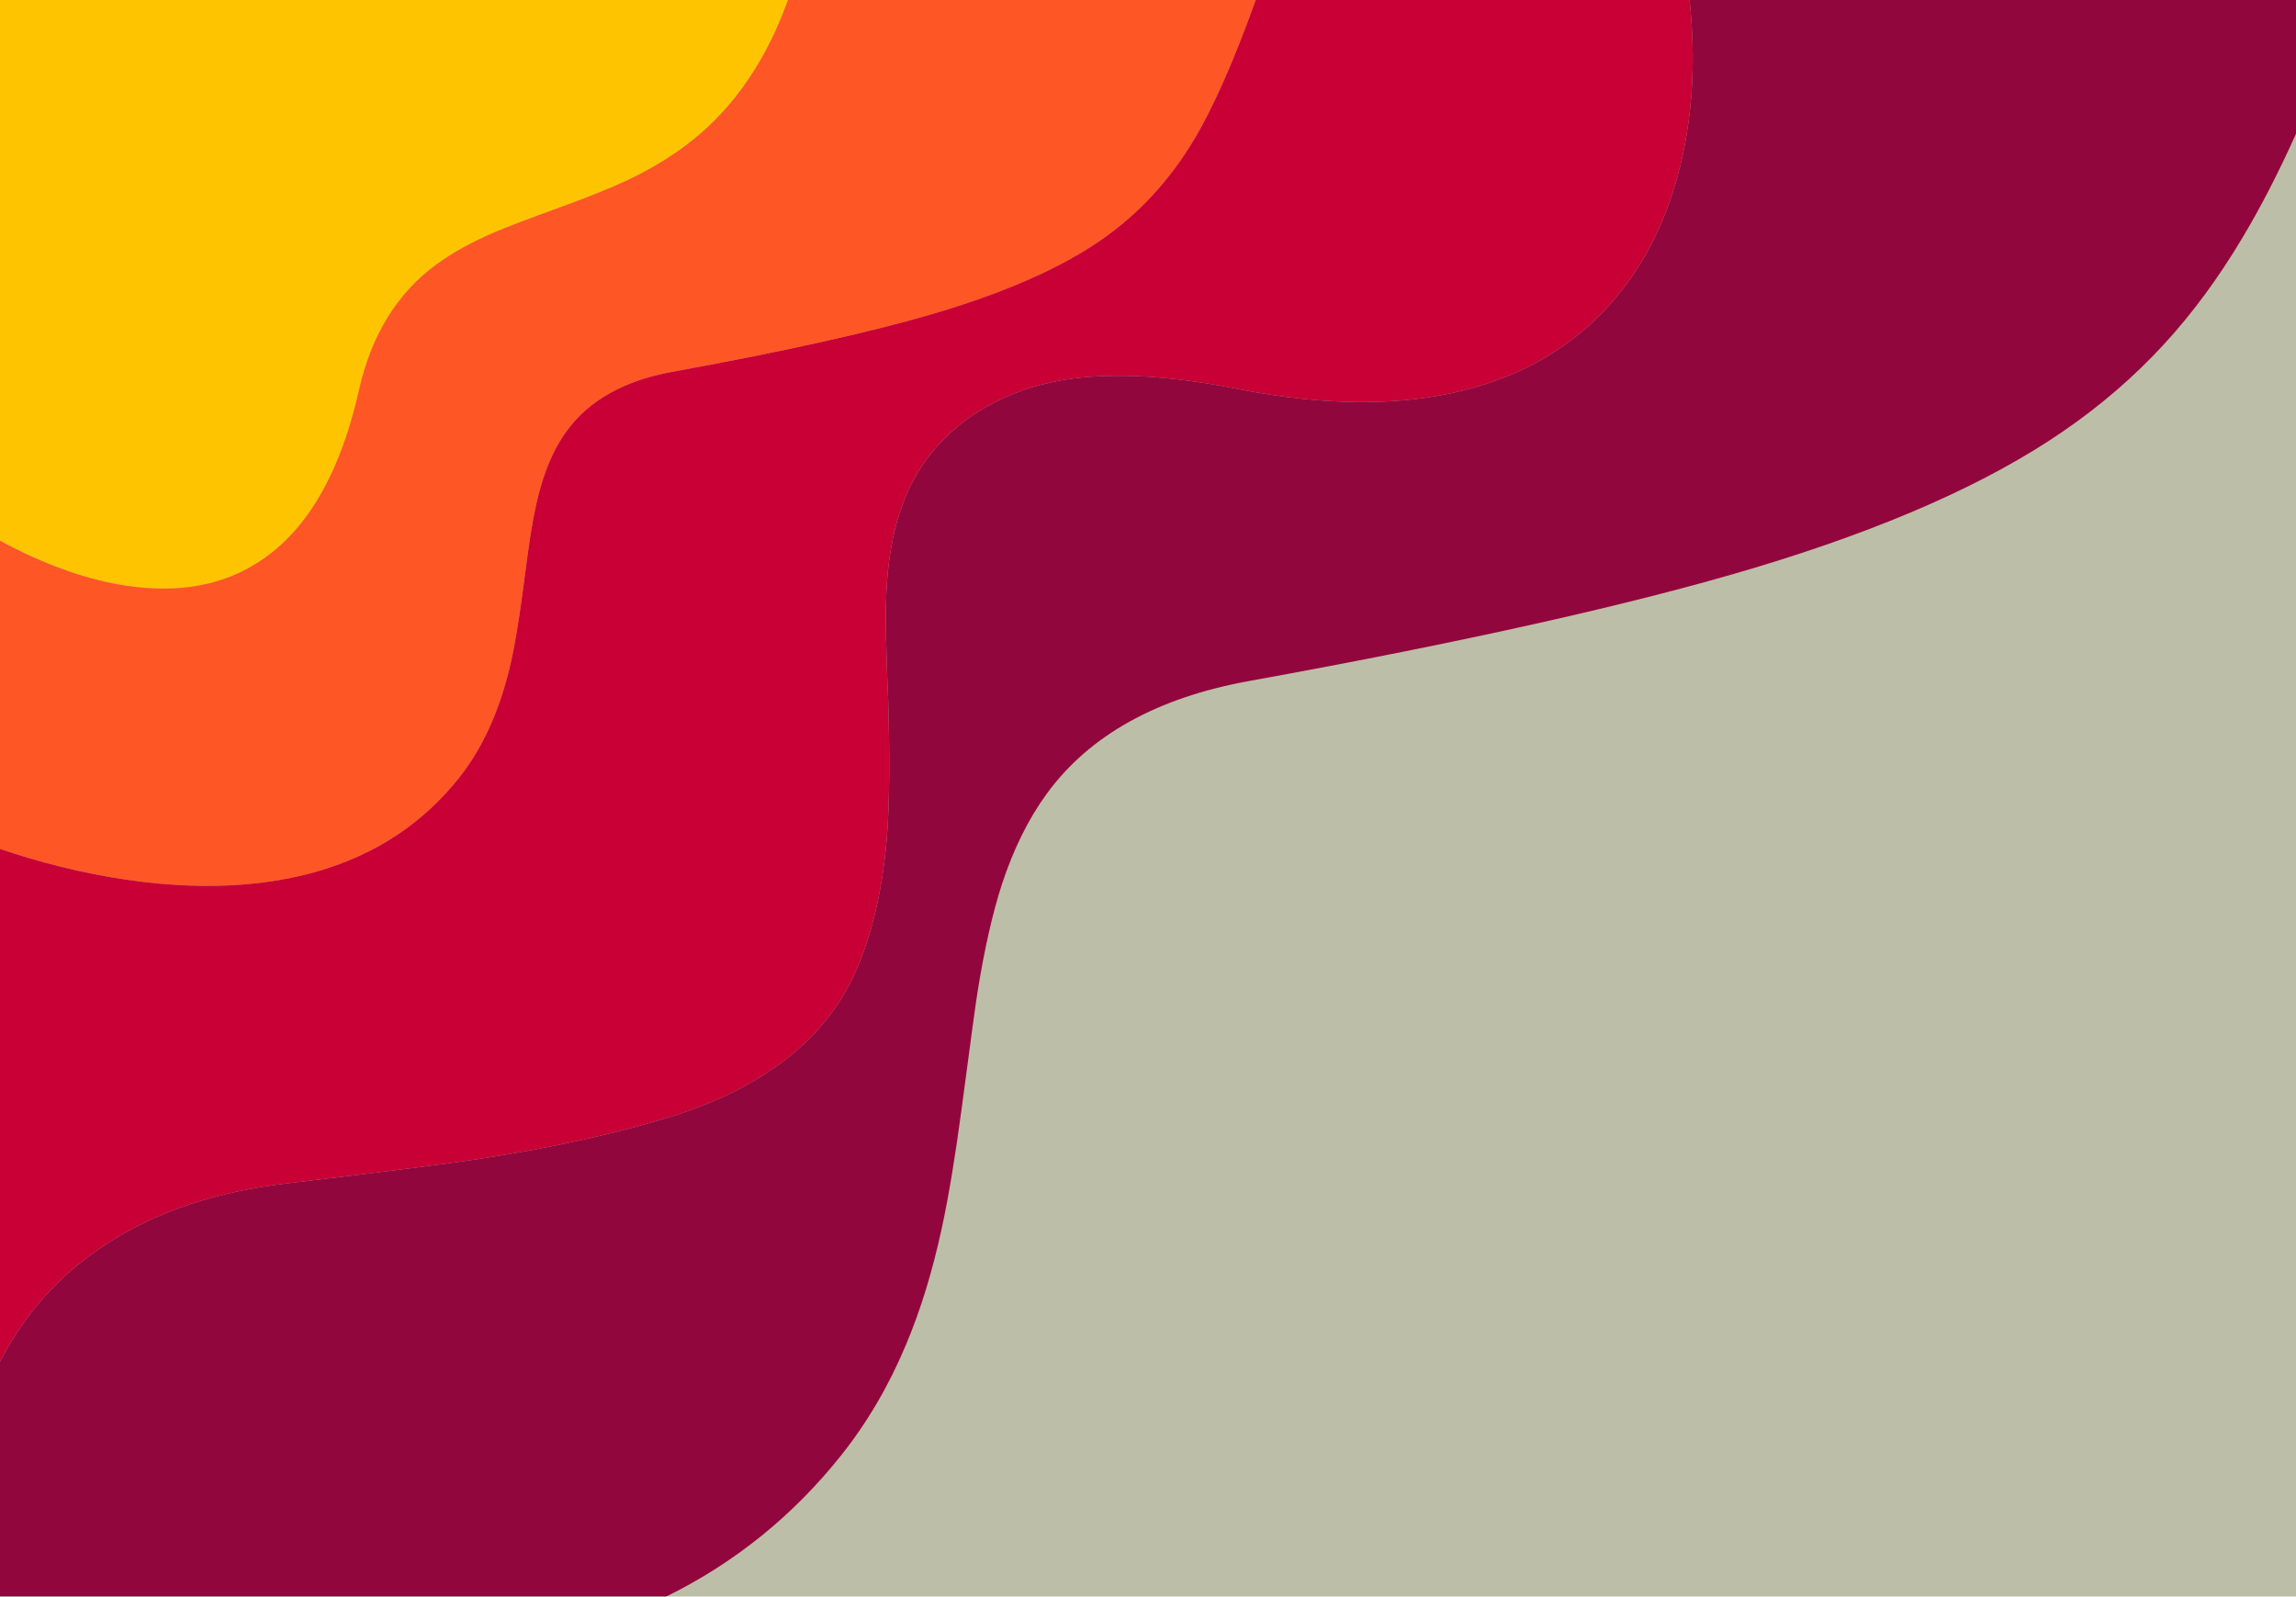
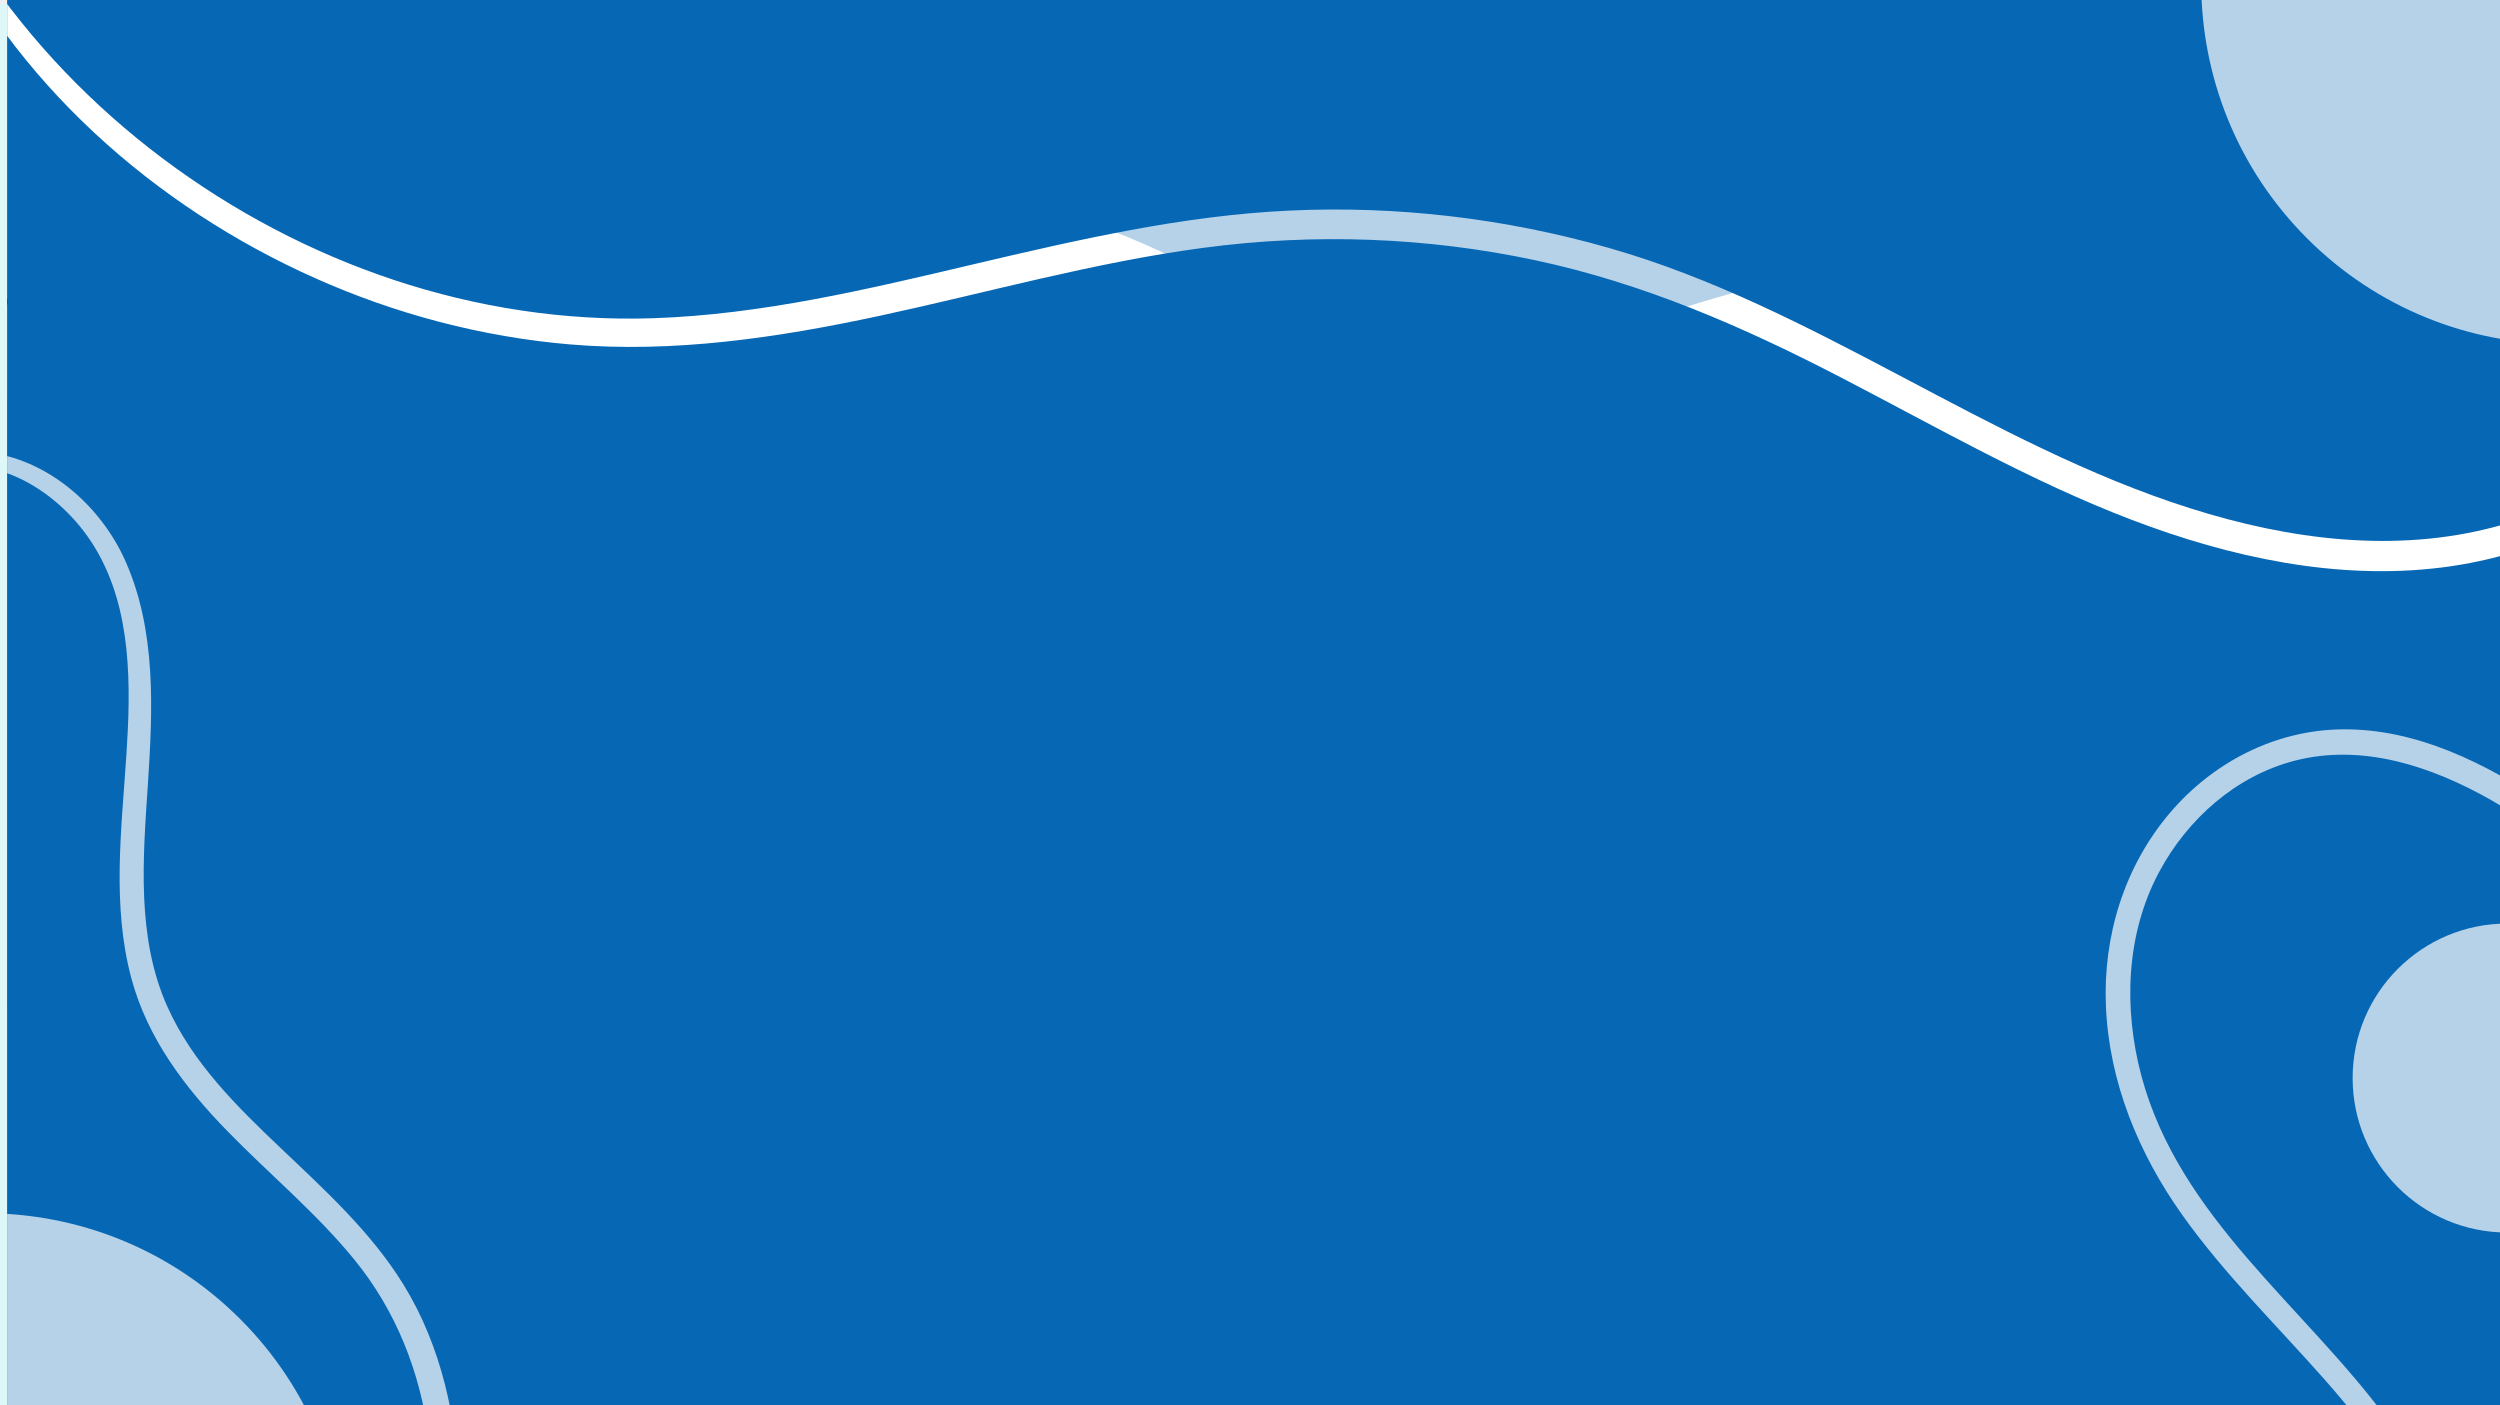
- <svg xmlns="http://www.w3.org/2000/svg" xmlns:xlink="http://www.w3.org/1999/xlink" version="1.1" preserveAspectRatio="none" x="0px" y="0px" width="2044" height="1421.3" viewBox="0 0 2044 1421.3" id="svg17">
-   <defs id="defs11">
-     <g id="Layer0_0_FILL">
-       <path d="m 499.8,184.15 q 37.8,-13.8 59.95,-24.25 32.8,-15.8 57.2,-35.45 Q 672.9,79.55 701.5,0 H 0 v 481.35 q 11.2,6.2 23.1,11.75 53.05,24.95 100.8,29.8 66.8,6.85 113.55,-27.5 58.5,-42.85 82.1,-148 16.55,-73.9 69.55,-112.4 21.05,-15.4 52.4,-28.75 14.4,-6.2 58.3,-22.1 z" id="path2" style="fill:#ffc400;stroke:none" />
-       <path d="M 1063.3,123.75 Q 1088.8,81.05 1117.9,0 H 701.5 q -28.6,79.55 -84.55,124.45 -24.4,19.65 -57.2,35.45 -22.15,10.45 -59.95,24.25 -43.9,15.9 -58.3,22.1 -31.35,13.35 -52.4,28.75 -53,38.5 -69.55,112.4 -23.6,105.15 -82.1,148 Q 190.7,529.75 123.9,522.9 76.15,518.05 23.1,493.1 11.2,487.55 0,481.35 v 274.4 q 12.15,4.2 25.25,8.05 58.7,17.4 115,22.75 78.75,7.35 141.45,-10.5 78.25,-22.35 126.8,-83.35 33.05,-41.5 47.15,-106.65 4.7,-22 9.25,-56.05 6.15,-46.5 7.45,-54.2 4.7,-29.7 11.25,-49.75 8.15,-24.95 21.05,-42.55 29.95,-40.9 94.3,-52.55 151.85,-27.6 236.75,-53.05 90.9,-27.35 143.55,-63.55 50.75,-34.8 84.05,-90.6 z" id="path4" style="fill:#ff5626;stroke:none" />
-       <path d="M 1496.6,144.3 Q 1512.35,76.95 1504.1,0 h -386.2 q -29.1,81.05 -54.6,123.75 -33.3,55.8 -84.05,90.6 -52.65,36.2 -143.55,63.55 -84.9,25.45 -236.75,53.05 -64.35,11.65 -94.3,52.55 -12.9,17.6 -21.05,42.55 -6.55,20.05 -11.25,49.75 -1.3,7.7 -7.45,54.2 -4.55,34.05 -9.25,56.05 -14.1,65.15 -47.15,106.65 -48.55,61 -126.8,83.35 Q 219,793.9 140.25,786.55 83.95,781.2 25.25,763.8 12.15,759.95 0,755.75 v 456.45 q 6.9,-13.5 15.3,-26.2 32.55,-49.35 84.1,-81.45 64.35,-40.1 154.95,-50.85 133.5,-15.9 172.8,-22 97.35,-15 170.4,-37.6 56.05,-17.4 96,-46.45 47.75,-34.95 69.1,-84.75 21.25,-49.55 26.85,-116.8 3.5,-42.65 1.25,-121.25 -1.55,-35.5 -1.85,-53.7 -0.85,-31.75 0.85,-54.4 4.6,-61.6 30.3,-100.8 24.1,-36.7 65.8,-57.9 37.2,-18.8 82.15,-22.4 57.6,-4.6 133.25,10.5 116.2,23.1 203,1.05 78.8,-20.05 128.9,-76 45.75,-51.1 63.45,-126.9 z" id="path6" style="fill:#c90035;stroke:none" />
-       <path d="M 2044,119.1 V 0 h -539.9 q 8.25,76.95 -7.5,144.3 -17.7,75.8 -63.45,126.9 -50.1,55.95 -128.9,76 -86.8,22.05 -203,-1.05 -75.65,-15.1 -133.25,-10.5 -44.95,3.6 -82.15,22.4 -41.7,21.2 -65.8,57.9 -25.7,39.2 -30.3,100.8 -1.7,22.65 -0.85,54.4 0.3,18.2 1.85,53.7 2.25,78.6 -1.25,121.25 -5.6,67.25 -26.85,116.8 -21.35,49.8 -69.1,84.75 -39.95,29.05 -96,46.45 -73.05,22.6 -170.4,37.6 -39.3,6.1 -172.8,22 -90.6,10.75 -154.95,50.85 -51.55,32.1 -84.1,81.45 -8.4,12.7 -15.3,26.2 v 209.1 h 593.35 q 91.35,-45.1 155.4,-125.5 34.8,-43.7 57.7,-98.35 19.6,-46.35 32.2,-105.05 9,-41.8 17.65,-106.85 11.65,-88.5 14.1,-103.35 9.05,-56.25 21.5,-94.8 15.55,-47.3 40.1,-80.95 57,-77.8 179.75,-100.1 289.4,-52.45 451.1,-101.1 173.2,-52.05 273.55,-121.05 50.6,-34.7 90.2,-77.85 38.05,-41.4 69.9,-95 24.15,-40.3 47.5,-92.25 z" id="path8" style="fill:#92063e;stroke:none" />
+ <svg xmlns="http://www.w3.org/2000/svg" xmlns:xlink="http://www.w3.org/1999/xlink" version="1.1" id="svg17" x="0px" y="0px" viewBox="0 0 2044 1148.031" xml:space="preserve" width="540.808mm" height="303.75mm">
+   <defs id="defs78" />
+   <style type="text/css" id="style2">
+ 	.st0{fill:#DEF7F9;}
+ 	.st1{clip-path:url(#SVGID_00000075151832430830951450000004075448763986096035_);fill:#FF9292;}
+ 	.st2{opacity:0.8;clip-path:url(#SVGID_00000075151832430830951450000004075448763986096035_);}
+ 	.st3{fill:#FFDC96;}
+ 	.st4{clip-path:url(#SVGID_00000075151832430830951450000004075448763986096035_);fill:#97D3D3;}
+ 	.st5{clip-path:url(#SVGID_00000075151832430830951450000004075448763986096035_);}
+ 	.st6{clip-path:url(#SVGID_00000075151832430830951450000004075448763986096035_);fill:#0667B5;}
+ 	.st7{clip-path:url(#SVGID_00000074418235644824715900000011329036773180334985_);}
+ 	.st8{fill:#FFFFFF;}
+ 	.st9{opacity:0.3;fill:#0667B5;}
+ </style>
+   <rect x="0" y="3.1" class="st0" width="2044" height="1415.1" id="rect4" />
+   <g id="g67" transform="translate(5.815023,-116.3005)">
+     <defs id="defs8">
+       <rect id="SVGID_1_" x="314.5" y="-311.3" transform="rotate(-90,1022,710.65)" width="1415.1" height="2044" />
+     </defs>
+     <clipPath id="SVGID_00000009554971090275577250000012479680203071436673_">
+       <use xlink:href="#SVGID_1_" style="overflow:visible" id="use10" />
+     </clipPath>
+     <path style="fill:#ff9292" d="m 306.3,238.8 c 1.5,89.6 -28.9,176.5 -40,265.4 -11.1,88.9 2.4,190.4 71.8,247.1 65,53.2 163.6,54.1 222.8,113.7 62.5,63 58.7,168.5 113.2,238.5 64.2,82.5 183.3,89.1 283,120.3 143.5,44.8 259.4,149.3 370.3,250.9 26.3,24 55,56.2 45.2,90.4 -10.8,37.5 -58.5,47.2 -97.4,50.2 -310.3,23.6 -620.7,47.1 -931,70.7 -139.7,10.6 -293.9,17.1 -404.1,-69.4 -128.4,-100.8 -145.5,-285.5 -152.2,-448.6 -8.7,-212.7 -17.3,-425.3 -26,-638 -4.8,-117.1 -9.4,-235.8 15.5,-350.3 C -195.2,53.8 -106,-160 50.4,-108 193.3,-60.6 303.7,88.8 306.3,238.8 Z" clip-path="url(#SVGID_00000009554971090275577250000012479680203071436673_)" id="path13" />
+     <g style="opacity:0.8" clip-path="url(#SVGID_00000009554971090275577250000012479680203071436673_)" id="g17">
+       <path class="st3" d="m 125,1073.2 c 95.4,41.2 204.3,32.2 307,16.9 102.7,-15.3 207.5,-36.2 309.5,-16.5 116.7,22.5 216.4,95.5 324.8,144.3 108.4,48.9 245.8,70 338.6,-4.3 156.7,-125.5 75.9,-423.1 243.6,-533.5 97.7,-64.4 247.6,-36.1 320.7,-127.4 49.2,-61.4 39.6,-149.1 50.2,-227.1 10.7,-78 72,-167.2 147.9,-146.2 69.9,19.3 83.5,111.1 83.4,183.6 -0.6,434.2 -1.3,868.4 -1.9,1302.6 -575.6,62.7 -1155.9,82.5 -1734.4,59.1 -156.9,-6.3 -320.1,-17.7 -456.5,-95.6 -136.1,-77.8 -232.9,-220.9 -254.3,-376.3 -11.5,-83.9 -2.8,-313.5 89.8,-360.2 82.8,-41.6 153.7,146.9 231.6,180.6 z" id="path15" />
    </g>
-   </defs>
-   <rect style="fill:#bdbea7;fill-opacity:1;stroke:none;stroke-width:18.714;stroke-linecap:round;stroke-linejoin:round;stroke-miterlimit:4;stroke-dasharray:none;stroke-dashoffset:0;stroke-opacity:1" id="rect831" width="2044" height="1421.3" x="1.3145041e-013" y="0" />
-   <g id="g15">
-     <use xlink:href="#Layer0_0_FILL" id="use13" x="0" y="0" width="100%" height="100%" />
+     <path style="fill:#97d3d3" d="m 1709.8,137.3 c 34.4,125.1 20.7,257.5 14.9,387.1 -5.8,129.6 -1.7,266.1 62.9,378.6 47.9,83.4 126.5,148.4 161.4,238 25.7,66.1 25,138.9 27.2,209.8 2.2,70.9 8.6,144.8 45.8,205.1 37.3,60.3 114.4,101.7 180.6,76.2 88,-33.9 101.8,-150.4 101.4,-244.7 -2,-436.7 -4,-873.4 -6,-1310.1 -0.6,-133 -6.5,-279.9 -98,-376.4 -92.7,-97.8 -249.3,-110.4 -376.6,-66.2 -80,27.8 -278.7,117 -287.7,216.2 -5.6,62 56,88.2 91.5,129.3 38.8,45 66.9,99.9 82.6,157.1 z" clip-path="url(#SVGID_00000009554971090275577250000012479680203071436673_)" id="path19" />
+     <g clip-path="url(#SVGID_00000009554971090275577250000012479680203071436673_)" id="g23">
+       <path d="m 1169.3,1453.7 c -87,48.5 -197.2,61.8 -302.3,36.4 -105.1,-25.4 -197,-87.6 -252.2,-170.5 -9.4,-14.1 -18.2,-29.1 -26.8,-43.7 -25.4,-43.2 -51.7,-87.9 -94.9,-112.4 -30.1,-17 -65.4,-22.2 -99.5,-27.1 -28.4,-4.1 -57.7,-8.4 -84.5,-19.4 C 184.4,1065.8 168,903 166,854.3 c -1.6,-37.2 0,-75.2 1.5,-112 C 170.2,675.8 173,607.1 157.3,541.8 132.7,440.1 39.6,344.1 -59.9,363.5 l -0.8,-4.3 c 101.9,-19.9 197.1,77.8 222.1,181.6 15.9,65.9 13.1,134.9 10.4,201.7 -1.5,36.7 -3,74.6 -1.5,111.6 2,48 18.2,208.6 140.5,258.8 26.3,10.8 55.3,15 83.5,19.1 34.5,5 70.2,10.2 101.1,27.7 44.2,25 70.8,70.2 96.5,114 8.5,14.5 17.3,29.5 26.6,43.5 115.5,173.4 366.8,234.2 548.8,132.8 z" id="path21" />
+     </g>
+     <g clip-path="url(#SVGID_00000009554971090275577250000012479680203071436673_)" id="g27">
+       <path d="m 2050.4,-184.9 c 0,93.2 -50.2,186.5 -98.9,255 -14,19.8 -29,39.7 -43.5,59 -57.5,76.5 -117,155.7 -136.7,249.2 -21.6,102.9 8.1,209.5 40.1,300.2 6.3,17.8 13,36 19.4,53.5 28.6,77.9 58.2,158.4 65.7,242.1 8.2,91.8 -15.4,212.5 -106.2,276.5 -28.9,20.4 -62.6,33.3 -95.1,45.8 -26.7,10.3 -54.4,20.9 -79.2,35.6 -56.7,33.6 -96.6,104.6 -65.8,156.9 l -3.8,2.2 c -32.2,-54.4 8.8,-128.2 67.3,-162.8 25.2,-14.9 53,-25.6 79.9,-35.9 32.3,-12.4 65.6,-25.2 94.1,-45.3 89.3,-62.9 112.5,-182.1 104.4,-272.5 -7.4,-83.1 -36.9,-163.4 -65.5,-241 -6.4,-17.5 -13.1,-35.7 -19.4,-53.5 -32.2,-91.2 -62.1,-198.5 -40.3,-302.5 19.9,-94.5 79.6,-174 137.4,-250.9 14.5,-19.2 29.4,-39.1 43.4,-58.9 62.6,-88.1 127.8,-217.5 83.5,-333.7 l 4.1,-1.6 c 10.6,26.9 15.1,54.8 15.1,82.6 z" id="path25" />
+     </g>
+     <rect x="0" y="-244.4" style="fill:#0667b5" width="2044" height="2044" clip-path="url(#SVGID_00000009554971090275577250000012479680203071436673_)" id="rect29" />
+     <g clip-path="url(#SVGID_00000009554971090275577250000012479680203071436673_)" id="g65">
+       <defs id="defs32">
+         <rect id="SVGID_00000004523553020029555350000015588004430972137900_" x="0" y="-244.4" width="2044" height="2044" />
+       </defs>
+       <clipPath id="SVGID_00000007394114426111624340000000684561675048504460_">
+         <use xlink:href="#SVGID_00000004523553020029555350000015588004430972137900_" style="overflow:visible" id="use34" />
+       </clipPath>
+       <g clip-path="url(#SVGID_00000007394114426111624340000000684561675048504460_)" id="g63">
+         <path class="st8" d="M 2232.4,422.6 C 2178.1,479.2 2111.7,526.1 2035.3,546.7 1952.6,569 1865.6,557.5 1785,531.9 1618.5,479.2 1478.1,367.1 1309.6,319 1224.9,294.8 1136,284.3 1048,288.5 c -87.6,4.1 -173.3,24 -258.4,44 -86.1,20.3 -173,41.1 -261.9,44 -71.8,2.3 -143.3,-8.7 -211.4,-31.3 C 181.2,300.3 59.4,209.9 -20.1,91.4 -30,76.6 -40.5,62.5 -49.7,47.2 c -2.7,-4.5 -9,-0.6 -6.9,4 C 4.9,183 120.1,285 252,343.8 c 65.9,29.4 136.4,48 208.3,54.1 84.9,7.2 169.8,-5.5 252.7,-23.3 88.3,-19 175.6,-43.8 265.2,-55.7 90.2,-12 182.3,-8.8 271.3,10.2 88.4,18.8 170.3,54.5 250.2,96 78.3,40.6 155,84.8 237.6,116.3 80.3,30.6 167.8,49.7 253.9,38.8 80.2,-10.2 153,-47.1 214.4,-98.9 15.4,-12.9 29.9,-26.8 43.8,-41.3 10.9,-11.5 -6.2,-28.7 -17,-17.4 z" id="path37" />
+         <path class="st8" d="m 369.6,1334.8 c -1.7,-58.4 -14.5,-117.8 -45.4,-168 -26.5,-43.1 -64.4,-77.5 -100.8,-112.1 -35.8,-34 -71.8,-69.5 -92.3,-115.2 -25.5,-56.7 -20,-121.7 -16,-182 4,-61 7,-125.1 -18.3,-182.3 -20.3,-45.7 -64.1,-84.2 -115,-89.3 -11.9,-1.2 -24.5,0.7 -35.9,3.9 -5.6,1.6 -3.2,9.8 2.4,8.7 50.3,-9.5 99.1,24.7 123.9,66.2 30.1,50.3 29,112.8 25.3,169.3 -4,60.6 -11.9,122.6 4.1,182.2 13.1,48.9 43.7,89.2 78.5,124.9 34.4,35.3 72.7,66.9 103.9,105.2 34.1,41.8 53.7,91.9 60.7,145.1 13.2,100.8 -9.3,208.2 -54.6,298.7 -42.4,84.7 -108.9,159.2 -196.9,197.5 -10.6,4.6 -21.4,8.5 -32.4,11.9 -14.4,4.5 -8.2,27.2 6.2,22.6 96.4,-30.3 173.6,-101 224.7,-186.9 53.2,-89.4 80.9,-196.2 77.9,-300.4 z" id="path39" />
+         <path class="st8" d="m 1516.2,1738.8 c -10.5,-35.1 -25.4,-69.6 -47.7,-98.9 -22.7,-29.7 -52.1,-53.5 -87.4,-66.6 -34.8,-13 -73.7,-14.5 -109.8,-6.3 -36.5,8.3 -70.1,27.3 -95.4,55 -12.7,13.9 -24.7,30.8 -42.9,37.7 -17.8,6.8 -37.2,3.3 -54.1,-4.2 -39.4,-17.5 -66.8,-51.8 -102.5,-74.9 -17.3,-11.2 -36.5,-20.2 -57.2,-22.6 -20.8,-2.4 -41.1,3.7 -57.3,16.9 -15.8,12.8 -26.6,31 -36.1,48.7 -10.8,20.2 -20.2,41.3 -28,62.8 -15.4,42.4 -26.2,88.6 -27.3,133.9 -0.3,11.3 0.6,22.6 1.1,33.8 0.2,4.3 6.5,4.3 6.7,0 0.5,-11.4 2.2,-22.6 3.6,-34 1.3,-10.9 2.4,-21.8 4.2,-32.7 3.7,-22 8.5,-43.7 15,-65 6.4,-21 14.2,-41.5 23.5,-61.4 9,-19.1 18.8,-38.4 31.3,-55.5 11,-15 26,-27.6 44.9,-30.3 18.6,-2.6 37.2,4.2 53.2,13.2 36.5,20.4 63,53.9 98.8,75.4 17,10.2 35.9,18.1 55.9,19.4 20.9,1.3 40.2,-6.4 55.9,-19.7 14.5,-12.3 25.5,-28.1 39.8,-40.6 12.4,-10.8 26.9,-19.5 42,-26 31.4,-13.4 67.6,-17.4 101.1,-10.9 34.1,6.6 64.1,23.9 87.9,49 48.3,50.9 66.3,124.1 76.3,191.7 1.3,8.8 2.5,17.3 3.8,26.2 1.8,12.4 23.2,9.6 22,-3 -3.5,-37.4 -10.5,-75 -21.3,-111.1 z" id="path41" />
+         <path class="st8" d="m 2236.9,896 c -27.4,-22.7 -55.9,-44.2 -84.1,-65.9 -25.1,-19.4 -50.3,-38.7 -76.6,-56.4 -49.3,-33.1 -106.2,-61.8 -167,-61.1 -54.7,0.6 -105.5,26.8 -140.8,68.2 -37.5,44.1 -54.9,101 -52.4,158.6 2.7,61.9 26.7,119.9 62.3,170.1 34.6,48.7 77.5,90.5 116.9,135.2 38.8,43.9 73.7,92.6 90.7,149.4 8.1,27 11.9,55.4 8.5,83.5 -3.3,27.4 -14.6,52.2 -28.5,75.7 -27,45.5 -61.7,90.9 -52.5,147.1 8.5,52.2 51.5,90.5 92.9,118.8 11,7.5 22.4,13.7 34.4,19.4 3.5,1.7 8,-2.9 4.5,-5.9 -38.3,-32.1 -83.7,-60.1 -106.2,-106.8 -10.5,-21.9 -13,-46.5 -7.1,-70.1 6.3,-25.1 20.3,-47.3 33.9,-69 14.2,-22.6 28.8,-45.2 37.9,-70.5 9.5,-26.3 12.3,-55 9.4,-82.6 -6.1,-57.1 -32.8,-110.5 -66.5,-156.3 -68.3,-93.1 -170.7,-165.4 -201.7,-281.8 -14.6,-54.9 -12.6,-115.6 14.6,-166.4 23.2,-43.3 62.8,-78.6 111,-91 55.7,-14.3 112.4,4.9 160.7,32.4 54.6,31.2 102.6,72.9 151.5,112 13.3,10.6 26.8,21 40.5,31.2 10.3,7.5 23.6,-9.6 13.7,-17.8 z" id="path43" />
+         <circle class="st8" cx="74.3" cy="-93.8" r="176.6" id="circle45" />
+         <circle class="st8" cx="2044" cy="997.7" r="126.3" id="circle47" />
+         <circle transform="matrix(0.7071,-0.7071,0.7071,0.7071,539.7229,1507.394)" class="st8" cx="2089.4" cy="102.2" id="ellipse49" r="295.5" />
+         <circle transform="matrix(0.7071,-0.7071,0.7071,0.7071,-997.9232,398.1494)" class="st8" cx="-18.4" cy="1403.7" id="ellipse51" r="295.5" />
+         <g id="g61">
+           <path class="st9" d="m 159.6,198.7 c 268,217.4 454.4,-64.5 839,151.7 41.6,17.6 84.1,33.6 128.5,42.6 166.5,45 295.7,-85.2 451.8,-47.6 44.1,12 84.4,34.9 125,55.3 105.9,51.9 254.8,174.5 340.2,92.4 132.9,-127.8 130.4,-607 0,-737.4 -361.3,-361.3 -1678.4,-357 -2044,0 -152.3,148.6 -12.3,290.2 159.5,443 z" id="path53" />
+           <path class="st9" d="M 353.3,1798.6 C 501.7,1637.1 555.1,1379.1 468.7,1175.4 425.8,1067.8 336,994.7 249.3,923.6 c -32.4,-33.9 -45.4,-81 -45.1,-127.1 -1,-50 4.9,-100 -3.9,-149.7 C 179,549.7 78.6,385.4 0,442.8 c -273.9,200.1 -239.9,1117 0,1356.9 62.3,62.3 270.3,32.2 352.2,0 0.5,-0.3 0.7,-0.7 1.1,-1.1 z" id="path55" />
+           <path class="st9" d="m 1590,1714.8 c -39,-103.2 -120.5,-213 -236.3,-229.9 -77.8,-11.2 -135.1,63.3 -211.6,58.7 -73.4,-7.5 -135.5,-71.5 -211.6,-60.1 -110.7,33.9 -265.9,233.2 -198.8,316.1 140,172.7 762.2,182.4 889.2,0 17.2,-24.7 -19.9,-56.8 -30.9,-84.8 z" id="path57" />
+           <path class="st9" d="m 1863,656.7 c -196.9,-6.8 -343.9,188.8 -257.9,372.6 49.9,113.6 147.9,195.1 226.6,288 43,49.4 85.2,111.8 70.8,180.7 -9.5,47.6 -43.7,84.9 -55.9,131.5 -14.8,69.1 29.5,151.8 93.7,170.1 24.9,7.1 85.4,18.3 103.7,0 195.2,-195.2 152.6,-874 0,-1104 -34.3,-51.7 -118.8,-38.8 -181,-38.9 z" id="path59" />
+         </g>
+       </g>
+     </g>
+   </g>
+   <g id="g75">
+     <defs id="defs70">
+       <rect id="SVGID_00000149356401386253305370000000073538094583025829_" x="0" y="3.1" width="2044" height="1415.1" />
+     </defs>
+     <clipPath id="SVGID_00000147940179829566934800000010356541728866040461_">
+       <use xlink:href="#SVGID_00000149356401386253305370000000073538094583025829_" style="overflow:visible" id="use72" />
+     </clipPath>
  </g>
</svg>
